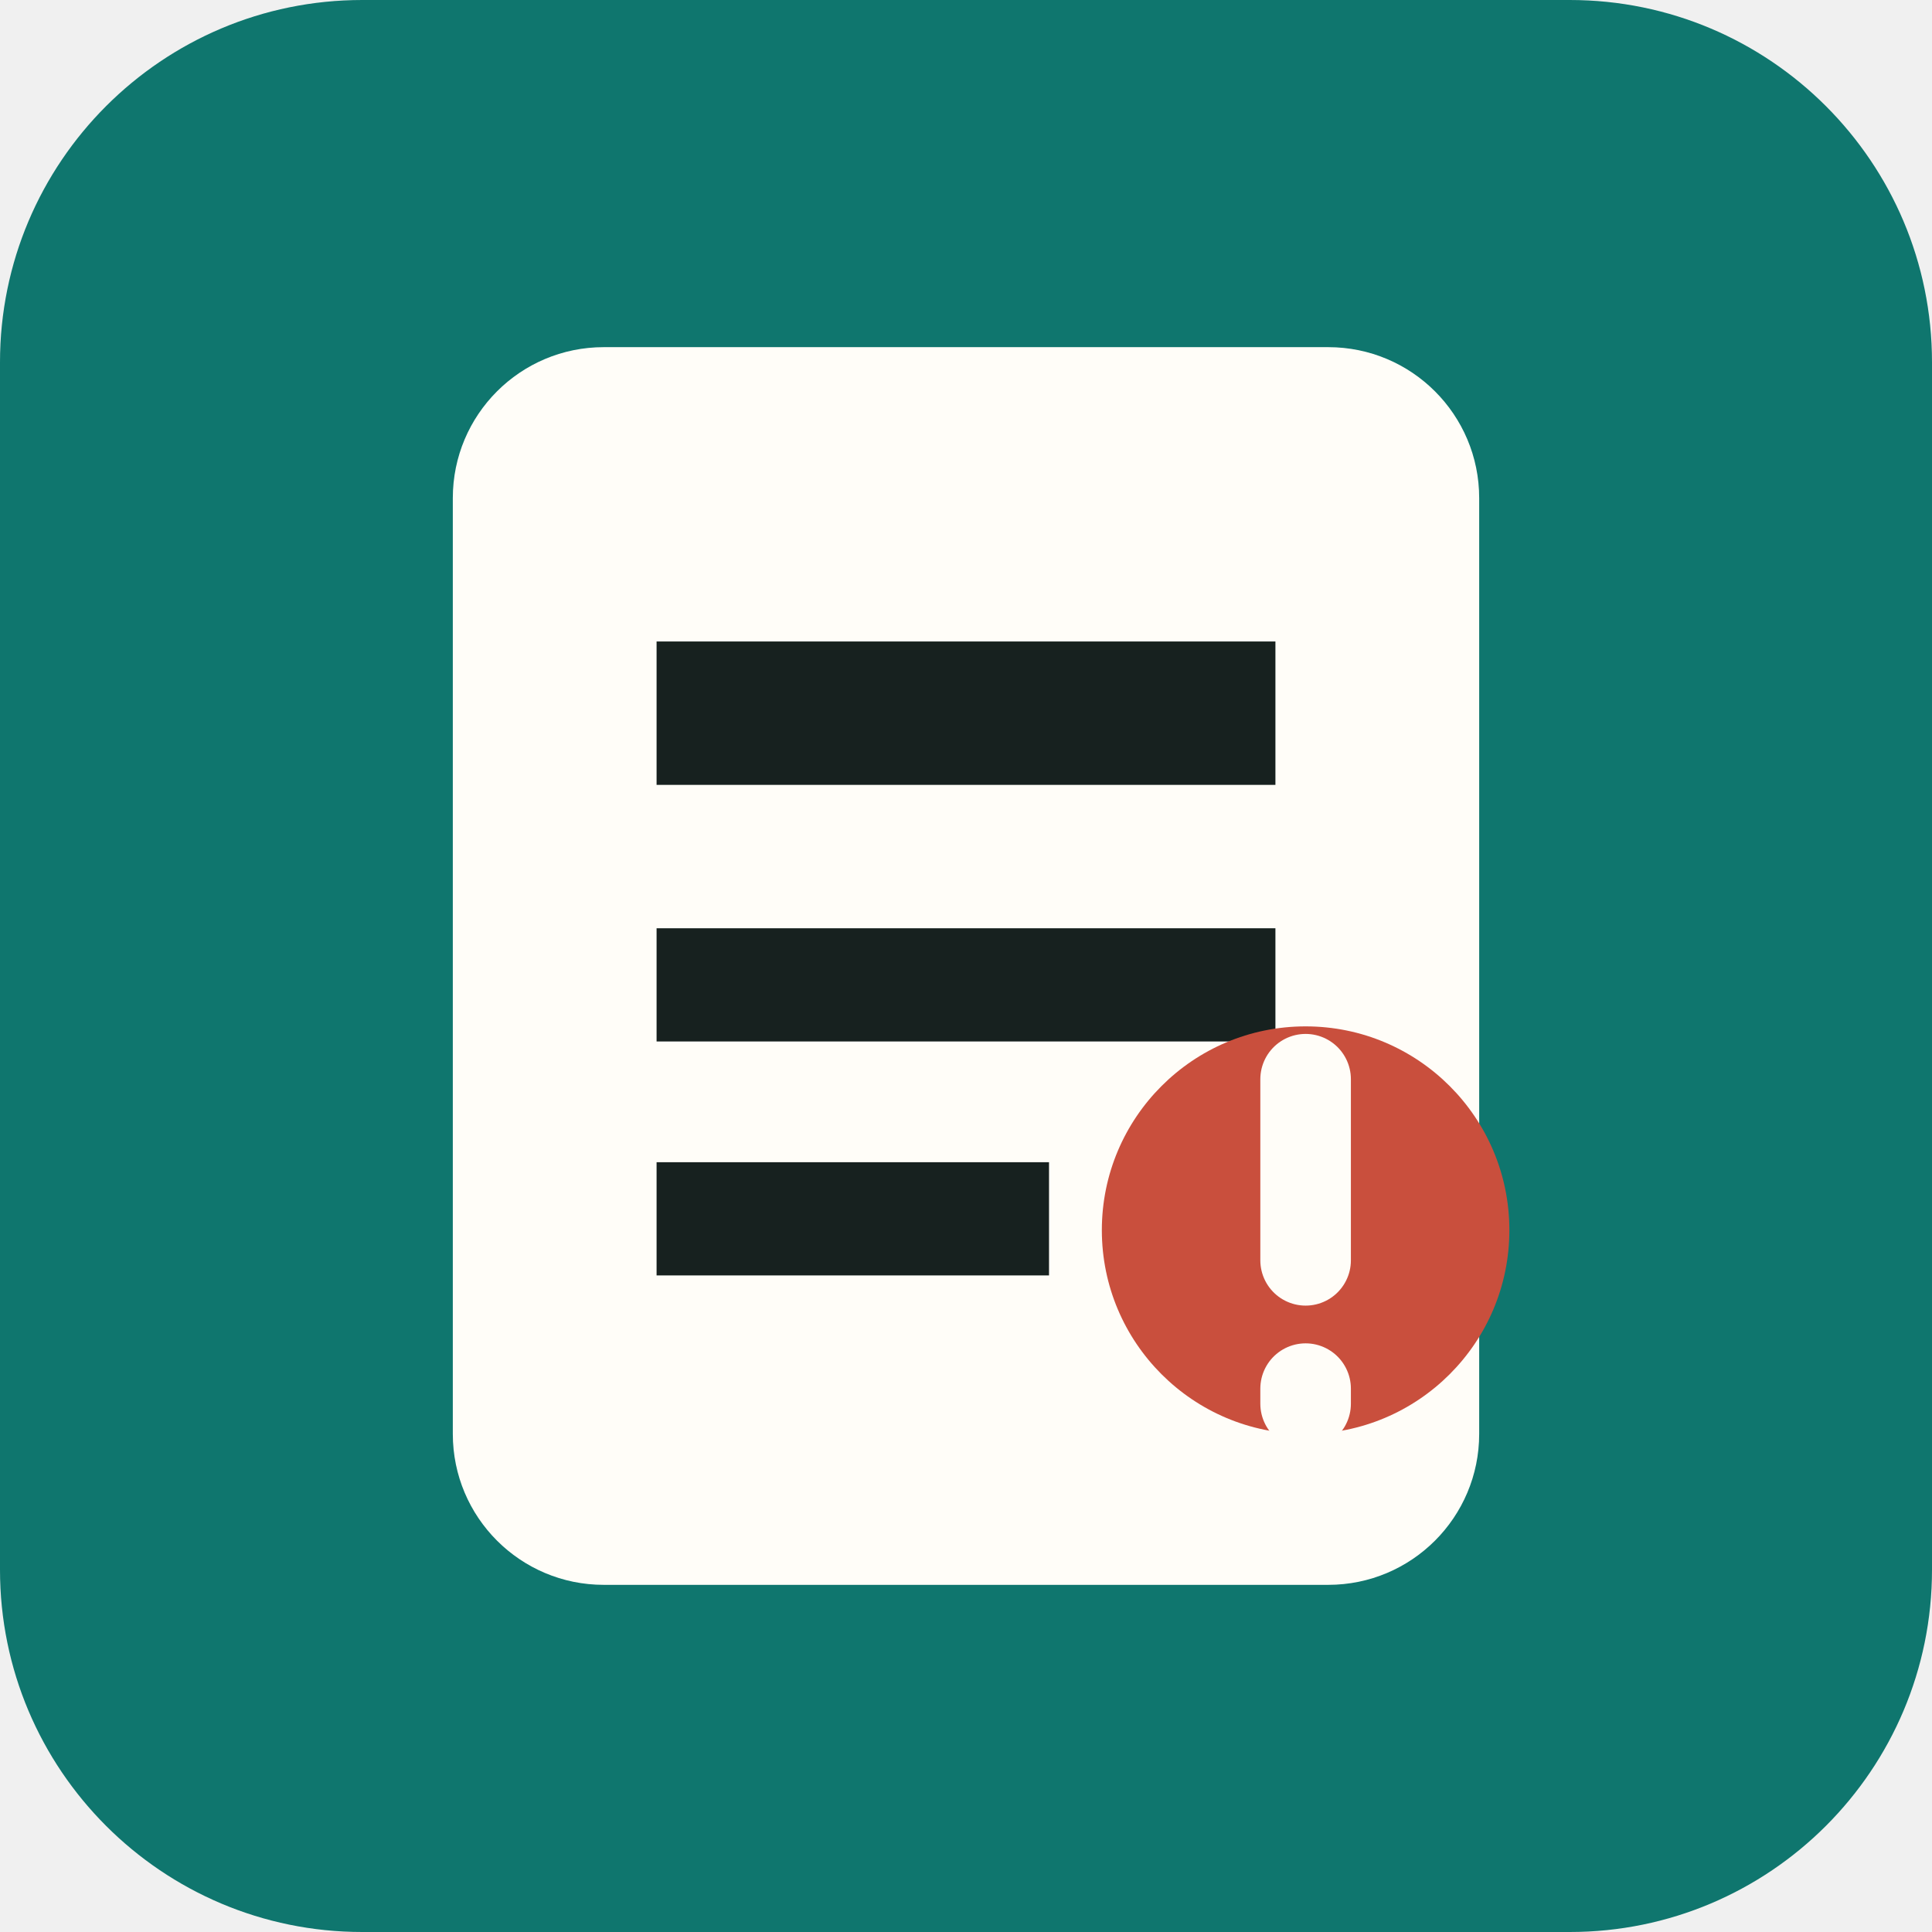
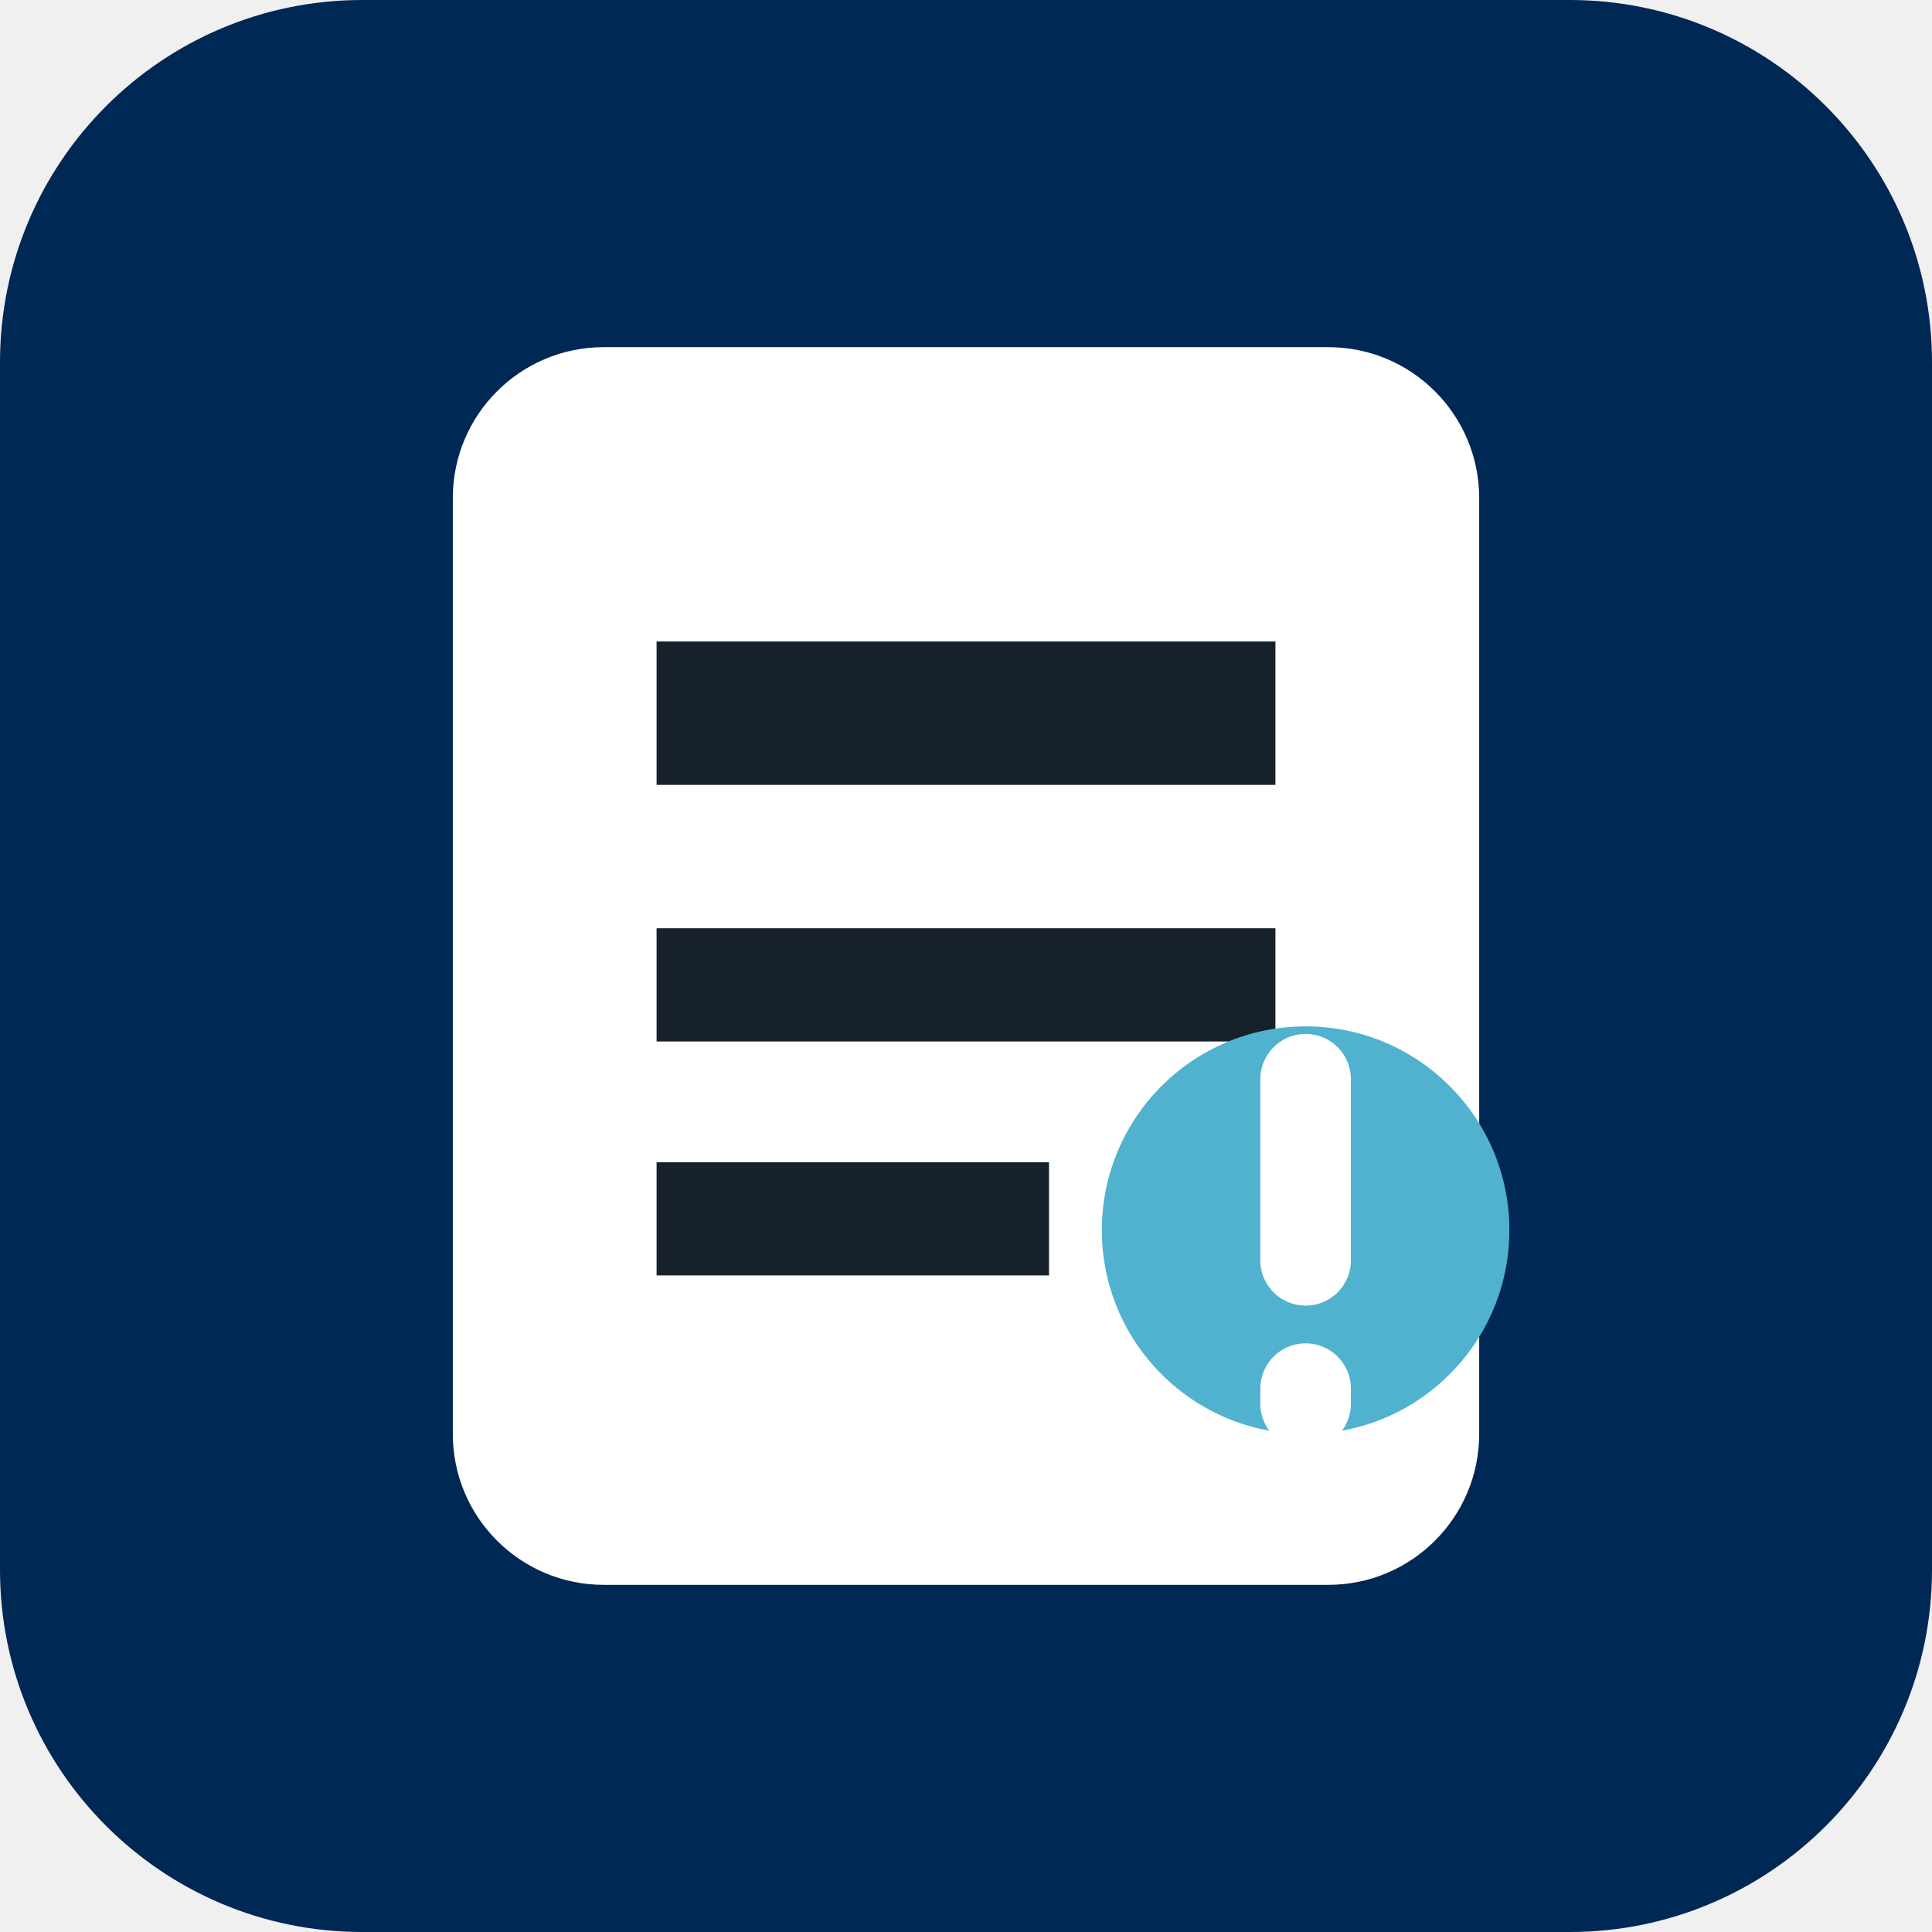
<svg xmlns="http://www.w3.org/2000/svg" viewBox="0 0 512 512" role="img" aria-labelledby="title">
-   <rect width="512" height="512" rx="96" fill="#0f766e" />
-   <path d="M120 132c0-22.1 17.9-40 40-40h192c22.1 0 40 17.9 40 40v248c0 22.1-17.9 40-40 40H160c-22.1 0-40-17.9-40-40V132Z" fill="#fffdf8" />
-   <path d="M174 170h164v38H174v-38Zm0 76h164v30H174v-30Zm0 62h104v30H174v-30Z" fill="#17211f" />
-   <circle cx="346" cy="326" r="54" fill="#c94f3d" />
-   <path d="M346 286v48m0 34v4" stroke="#fffdf8" stroke-width="24" stroke-linecap="round" />
+   <rect width="512" height="512" rx="96" fill="#002855" />
+   <path d="M120 132c0-22.1 17.9-40 40-40h192c22.1 0 40 17.9 40 40v248c0 22.1-17.9 40-40 40H160c-22.1 0-40-17.9-40-40V132Z" fill="#ffffff" />
+   <path d="M174 170h164v38H174v-38Zm0 76h164v30H174v-30Zm0 62h104v30H174v-30Z" fill="#17212b" />
+   <circle cx="346" cy="326" r="54" fill="#50b2ce" />
+   <path d="M346 286v48m0 34v4" stroke="#ffffff" stroke-width="24" stroke-linecap="round" />
</svg>
